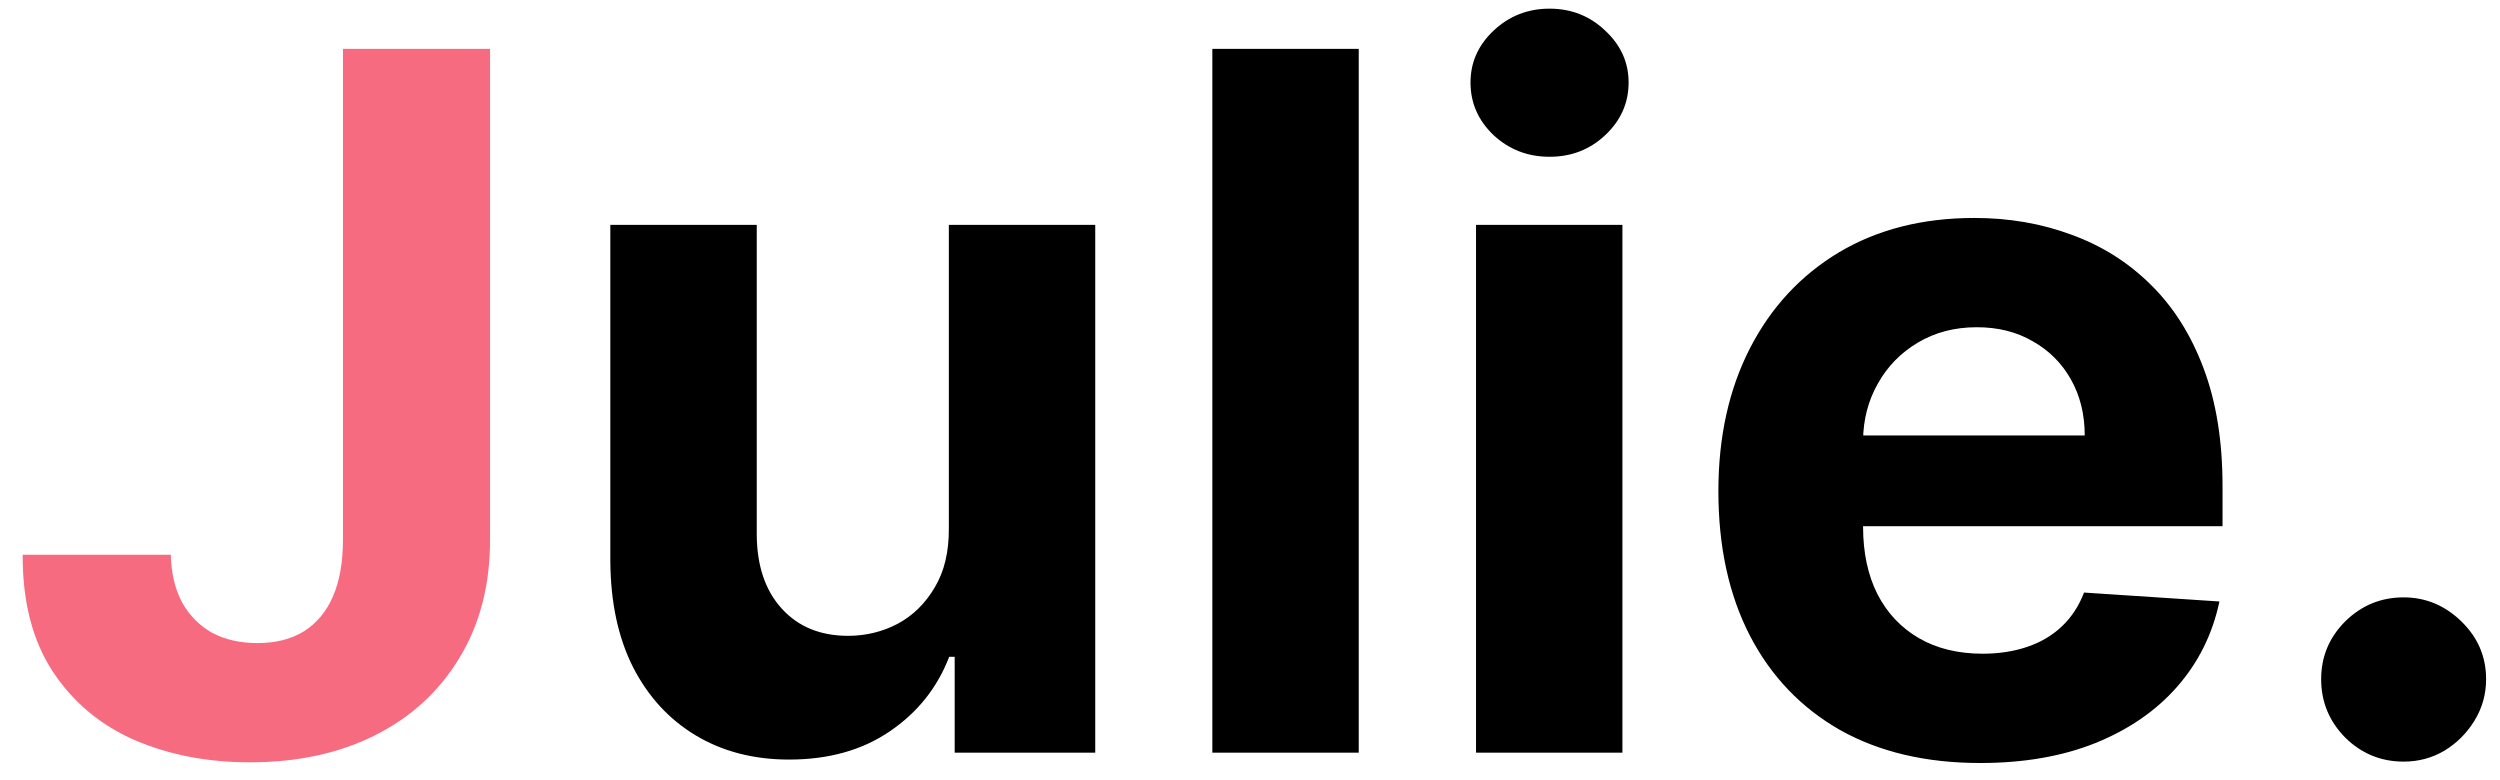
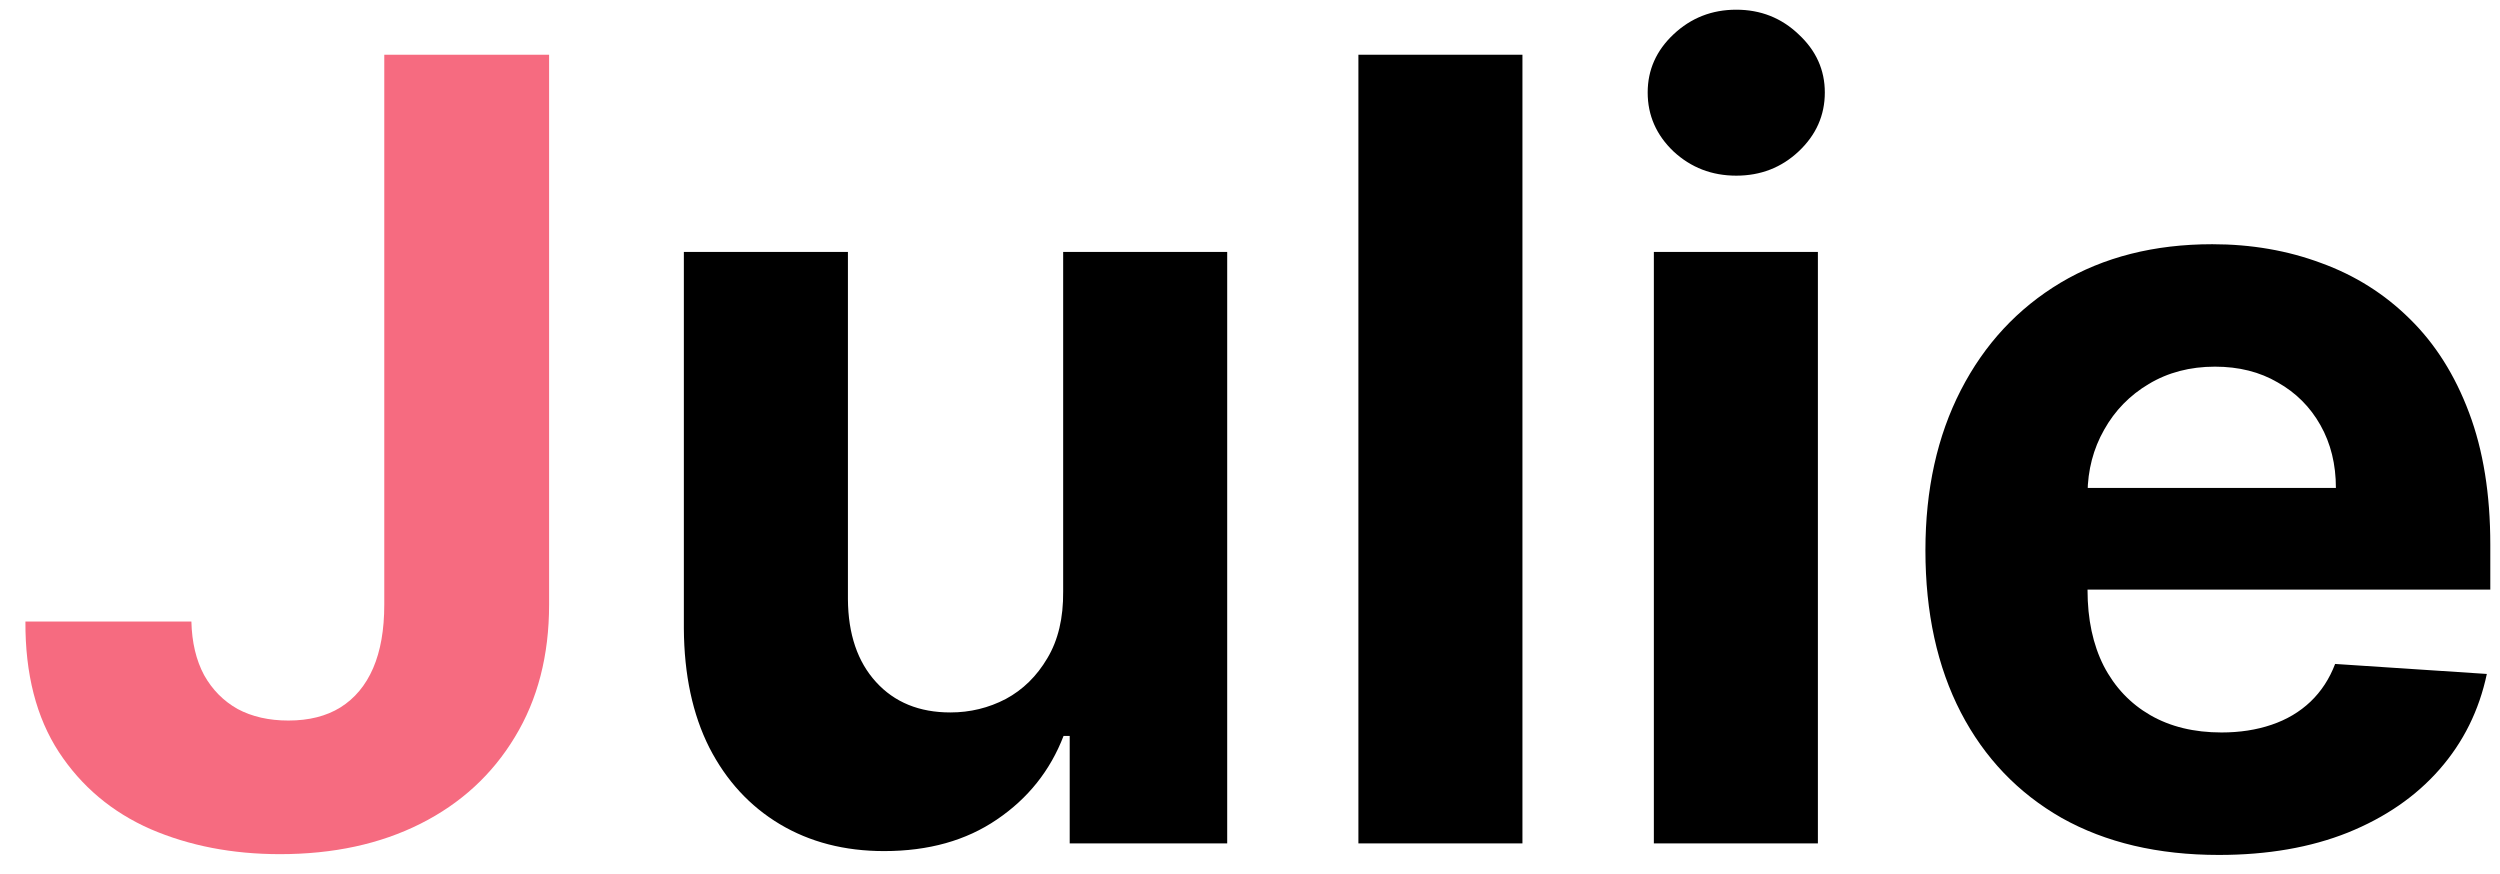
- <svg xmlns="http://www.w3.org/2000/svg" width="93" height="29" viewBox="0 0 93 29" fill="none">
+ <svg xmlns="http://www.w3.org/2000/svg" width="83" height="29" viewBox="0 0 83 29" fill="none">
  <path d="M12.758 1.818H18.23V20.074C18.23 21.761 17.851 23.227 17.092 24.472C16.342 25.716 15.298 26.675 13.96 27.348C12.622 28.021 11.067 28.358 9.294 28.358C7.717 28.358 6.286 28.081 4.999 27.527C3.72 26.965 2.706 26.112 1.956 24.97C1.206 23.82 0.835 22.375 0.844 20.636H6.354C6.371 21.327 6.511 21.919 6.776 22.413C7.048 22.899 7.419 23.274 7.888 23.538C8.365 23.794 8.928 23.922 9.575 23.922C10.257 23.922 10.832 23.777 11.301 23.487C11.778 23.189 12.141 22.754 12.388 22.183C12.635 21.612 12.758 20.909 12.758 20.074V1.818Z" fill="#F66B80" />
-   <path d="M35.297 19.639V8.364H40.743V28H35.514V24.433H35.31C34.867 25.584 34.129 26.509 33.098 27.207C32.075 27.906 30.827 28.256 29.352 28.256C28.04 28.256 26.885 27.957 25.888 27.361C24.891 26.764 24.111 25.916 23.548 24.817C22.994 23.717 22.713 22.401 22.704 20.866V8.364H28.151V19.895C28.159 21.054 28.47 21.97 29.084 22.643C29.697 23.317 30.52 23.653 31.551 23.653C32.207 23.653 32.821 23.504 33.392 23.206C33.963 22.899 34.423 22.447 34.773 21.851C35.131 21.254 35.305 20.517 35.297 19.639ZM50.545 1.818V28H45.099V1.818H50.545ZM54.908 28V8.364H60.354V28H54.908ZM57.644 5.832C56.834 5.832 56.139 5.564 55.56 5.027C54.989 4.482 54.703 3.83 54.703 3.071C54.703 2.321 54.989 1.678 55.56 1.141C56.139 0.595 56.834 0.322 57.644 0.322C58.453 0.322 59.144 0.595 59.715 1.141C60.294 1.678 60.584 2.321 60.584 3.071C60.584 3.83 60.294 4.482 59.715 5.027C59.144 5.564 58.453 5.832 57.644 5.832ZM73.665 28.384C71.645 28.384 69.907 27.974 68.449 27.156C67 26.329 65.884 25.162 65.1 23.653C64.316 22.136 63.924 20.342 63.924 18.271C63.924 16.251 64.316 14.479 65.1 12.953C65.884 11.428 66.988 10.239 68.411 9.386C69.843 8.534 71.522 8.108 73.448 8.108C74.743 8.108 75.949 8.317 77.066 8.734C78.191 9.143 79.171 9.761 80.006 10.588C80.85 11.415 81.506 12.454 81.975 13.707C82.444 14.952 82.678 16.409 82.678 18.079V19.575H66.097V16.2H77.552C77.552 15.416 77.381 14.722 77.04 14.117C76.699 13.511 76.226 13.038 75.621 12.697C75.025 12.348 74.33 12.173 73.537 12.173C72.711 12.173 71.978 12.365 71.338 12.749C70.708 13.124 70.213 13.631 69.856 14.27C69.498 14.901 69.314 15.604 69.306 16.379V19.588C69.306 20.56 69.485 21.399 69.843 22.107C70.209 22.814 70.725 23.359 71.39 23.743C72.054 24.126 72.843 24.318 73.755 24.318C74.36 24.318 74.914 24.233 75.416 24.062C75.919 23.892 76.35 23.636 76.708 23.296C77.066 22.954 77.338 22.537 77.526 22.043L82.563 22.375C82.307 23.585 81.783 24.642 80.99 25.546C80.206 26.44 79.192 27.139 77.948 27.642C76.712 28.136 75.284 28.384 73.665 28.384ZM89.415 28.332C88.571 28.332 87.847 28.034 87.242 27.438C86.645 26.832 86.347 26.108 86.347 25.264C86.347 24.429 86.645 23.713 87.242 23.116C87.847 22.52 88.571 22.222 89.415 22.222C90.233 22.222 90.949 22.52 91.563 23.116C92.177 23.713 92.483 24.429 92.483 25.264C92.483 25.827 92.338 26.342 92.049 26.811C91.767 27.271 91.397 27.642 90.936 27.923C90.476 28.196 89.969 28.332 89.415 28.332Z" fill="black" />
+   <path d="M35.297 19.639V8.364H40.743V28H35.514V24.433H35.31C34.867 25.584 34.129 26.509 33.098 27.207C32.075 27.906 30.827 28.256 29.352 28.256C28.04 28.256 26.885 27.957 25.888 27.361C24.891 26.764 24.111 25.916 23.548 24.817C22.994 23.717 22.713 22.401 22.704 20.866V8.364H28.151V19.895C28.159 21.054 28.47 21.97 29.084 22.643C29.697 23.317 30.52 23.653 31.551 23.653C32.207 23.653 32.821 23.504 33.392 23.206C33.963 22.899 34.423 22.447 34.773 21.851C35.131 21.254 35.305 20.517 35.297 19.639ZM50.545 1.818V28H45.099V1.818H50.545ZM54.908 28V8.364H60.354V28H54.908ZM57.644 5.832C56.834 5.832 56.139 5.564 55.56 5.027C54.989 4.482 54.703 3.83 54.703 3.071C54.703 2.321 54.989 1.678 55.56 1.141C56.139 0.595 56.834 0.322 57.644 0.322C58.453 0.322 59.144 0.595 59.715 1.141C60.294 1.678 60.584 2.321 60.584 3.071C60.584 3.83 60.294 4.482 59.715 5.027C59.144 5.564 58.453 5.832 57.644 5.832ZM73.665 28.384C71.645 28.384 69.907 27.974 68.449 27.156C67 26.329 65.884 25.162 65.1 23.653C64.316 22.136 63.924 20.342 63.924 18.271C63.924 16.251 64.316 14.479 65.1 12.953C65.884 11.428 66.988 10.239 68.411 9.386C69.843 8.534 71.522 8.108 73.448 8.108C74.743 8.108 75.949 8.317 77.066 8.734C78.191 9.143 79.171 9.761 80.006 10.588C80.85 11.415 81.506 12.454 81.975 13.707C82.444 14.952 82.678 16.409 82.678 18.079V19.575H66.097V16.2H77.552C77.552 15.416 77.381 14.722 77.04 14.117C76.699 13.511 76.226 13.038 75.621 12.697C75.025 12.348 74.33 12.173 73.537 12.173C72.711 12.173 71.978 12.365 71.338 12.749C70.708 13.124 70.213 13.631 69.856 14.27C69.498 14.901 69.314 15.604 69.306 16.379V19.588C69.306 20.56 69.485 21.399 69.843 22.107C70.209 22.814 70.725 23.359 71.39 23.743C72.054 24.126 72.843 24.318 73.755 24.318C74.36 24.318 74.914 24.233 75.416 24.062C75.919 23.892 76.35 23.636 76.708 23.296C77.066 22.954 77.338 22.537 77.526 22.043L82.563 22.375C82.307 23.585 81.783 24.642 80.99 25.546C80.206 26.44 79.192 27.139 77.948 27.642C76.712 28.136 75.284 28.384 73.665 28.384Z" fill="black" />
</svg>
